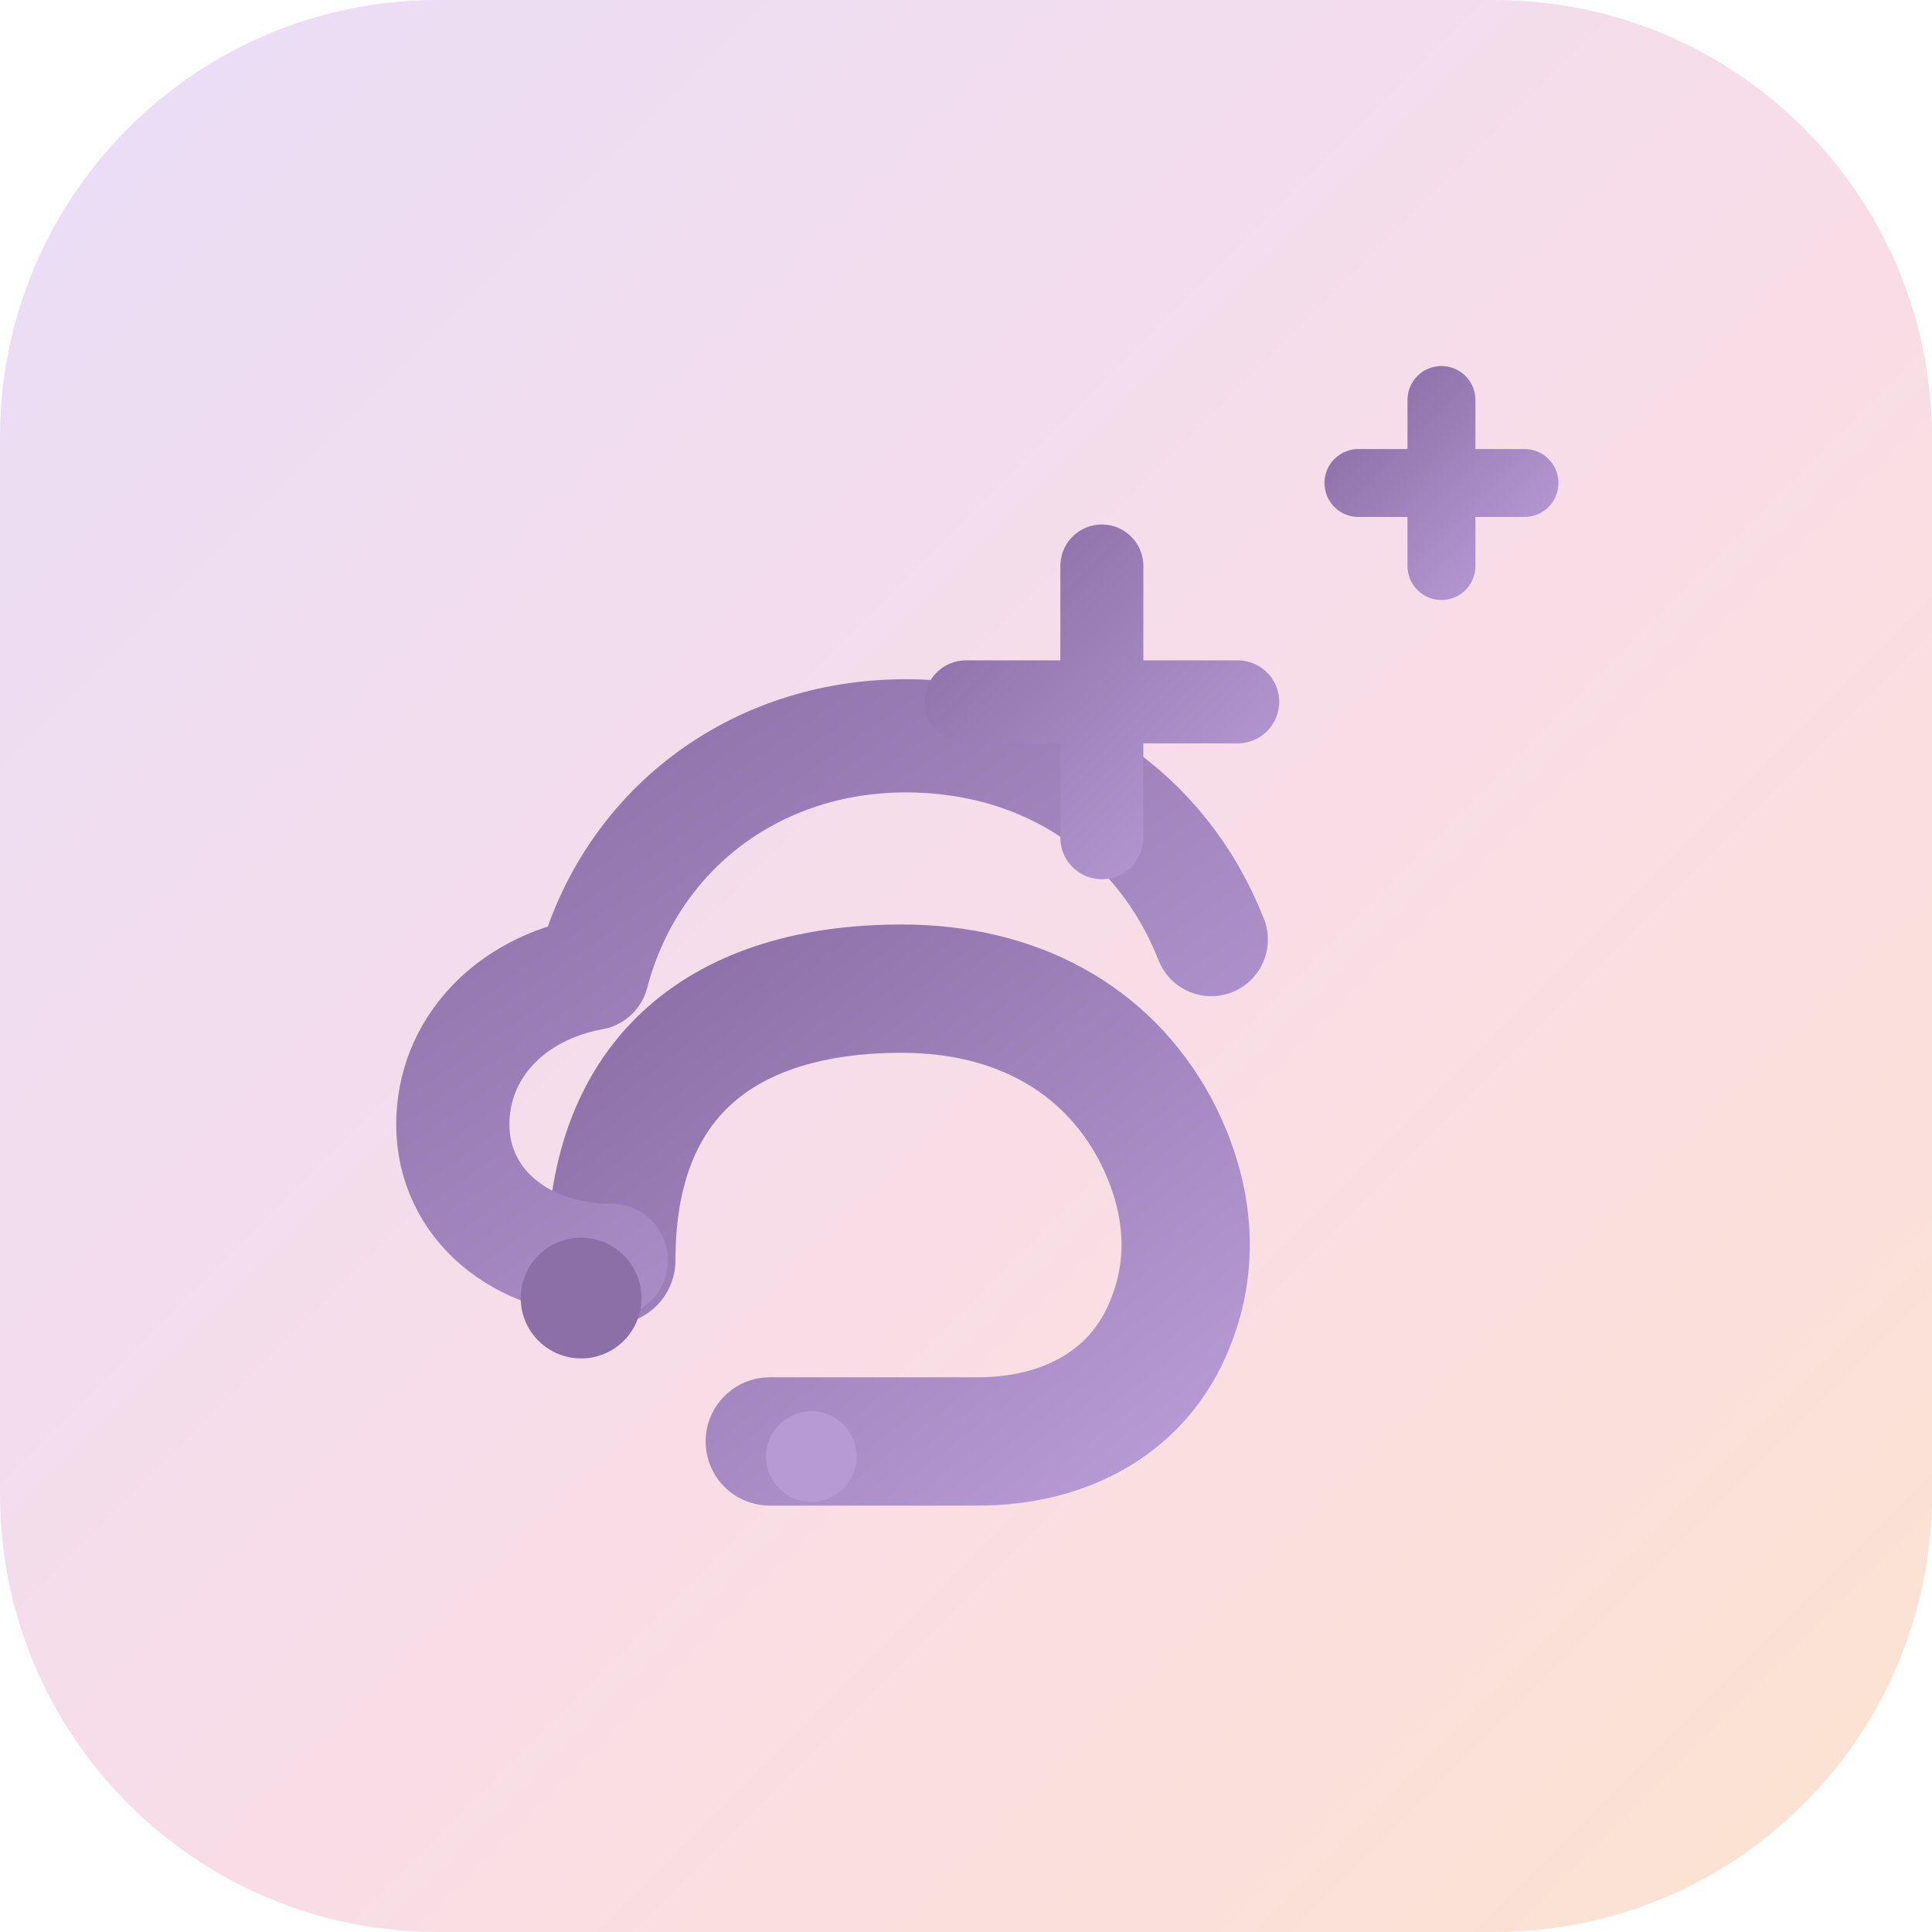
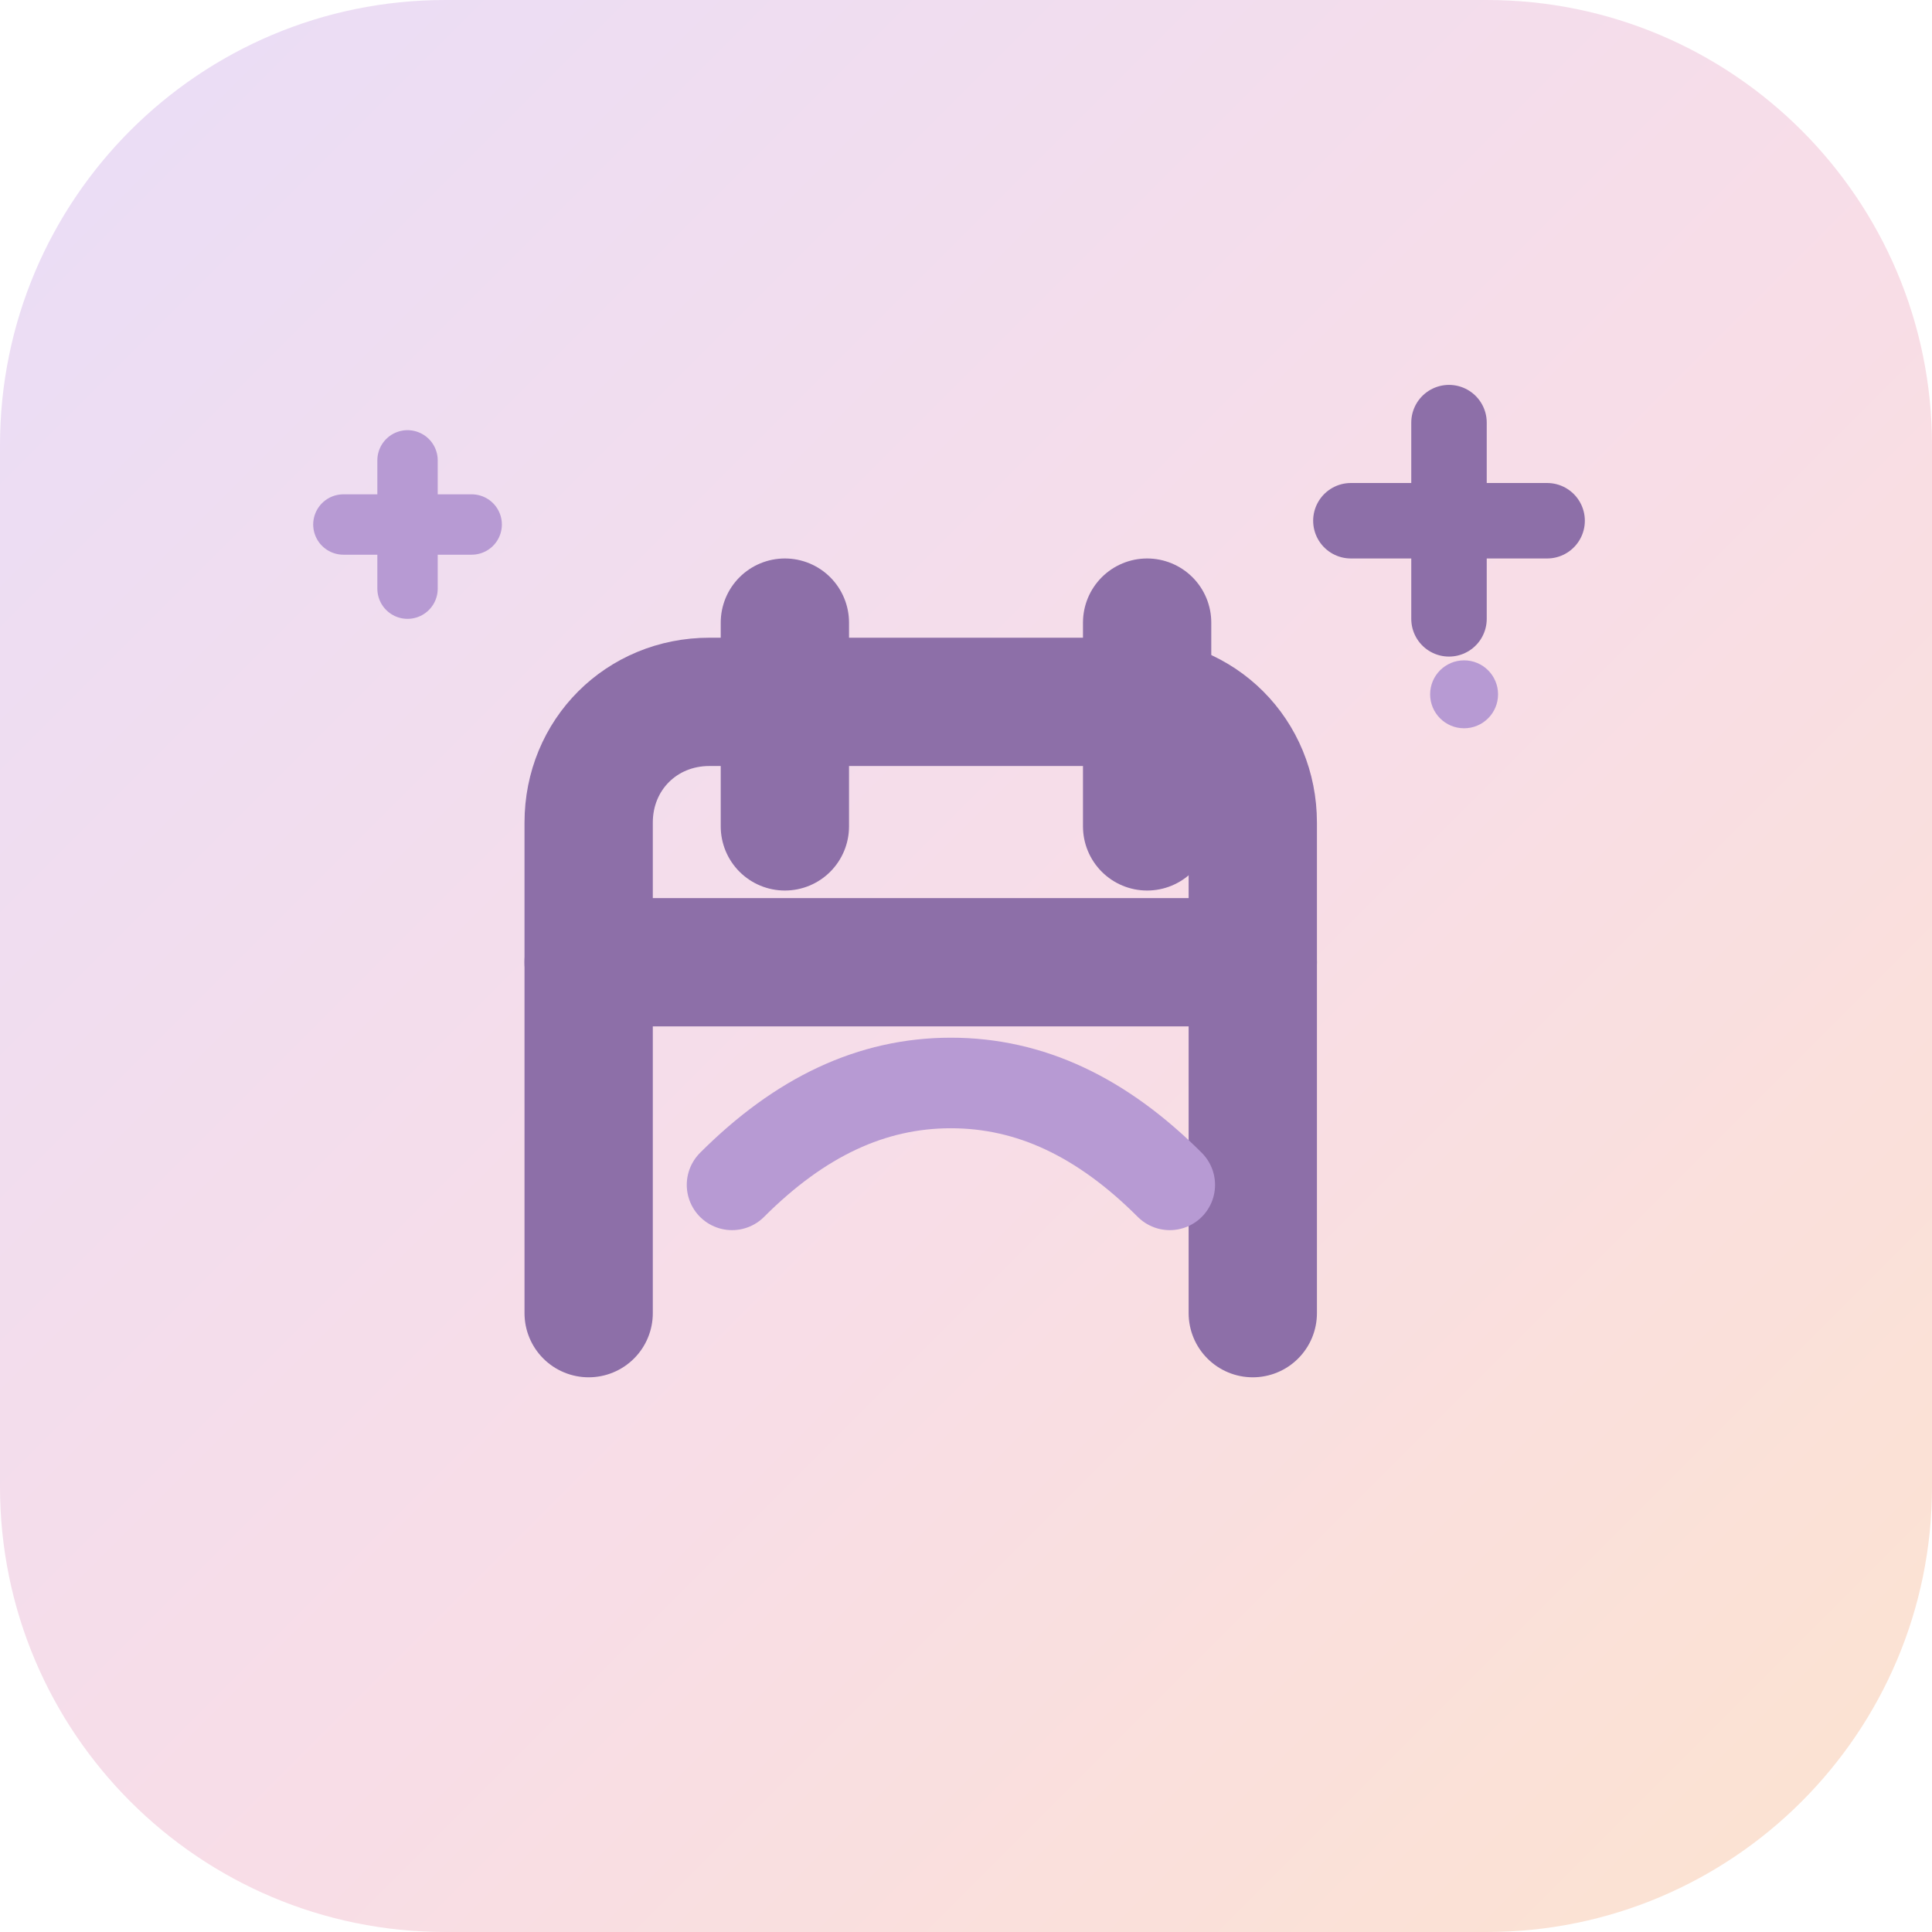
<svg xmlns="http://www.w3.org/2000/svg" viewBox="0 0 512 512">
  <defs>
-     <linearGradient id="bg" x1="0" y1="0" x2="1" y2="1">
-       <stop offset="0%" stop-color="#E9DDF7" />
-       <stop offset="55%" stop-color="#F8DDE7" />
-       <stop offset="100%" stop-color="#FCE3CF" />
-     </linearGradient>
-     <linearGradient id="spark" x1="0" y1="0" x2="1" y2="1">
-       <stop offset="0%" stop-color="#8D6FA8" />
-       <stop offset="100%" stop-color="#B79AD3" />
+     <linearGradient id="g" x1="0" y1="0" x2="1" y2="1">
+       <stop offset="0" stop-color="#E9DDF7" />
+       <stop offset="0.55" stop-color="#F8DDE7" />
+       <stop offset="1" stop-color="#FCE3CF" />
    </linearGradient>
  </defs>
-   <rect width="512" height="512" rx="116" fill="url(#bg)" />
-   <g fill="none" stroke="url(#spark)" stroke-linecap="round" stroke-linejoin="round">
-     <path stroke-width="34" d="M162 334c0-49 30-72 77-72 30 0 54 13 67 37 9 17 11 35 4 52-8 20-27 31-51 31h-55" />
-     <path stroke-width="30" d="M162 334c-24 0-42-15-42-36 0-20 15-36 37-40 10-38 43-63 83-63 38 0 68 21 81 54" />
-     <path stroke-width="22" d="M292 150v72M256 186h72" />
-     <path stroke-width="18" d="M382 106v44M360 128h44" />
+   <rect width="512" height="512" rx="118" fill="url(#g)" />
+   <g fill="none" stroke="#8D6FA8" stroke-width="34" stroke-linecap="round" stroke-linejoin="round">
+     <path d="M156 348V218c0-18 14-32 32-32h112c18 0 32 14 32 32v130" />
+     <path d="M156 255h176" />
+     <path d="M208 165v54M304 165v54" />
  </g>
-   <circle cx="154" cy="344" r="16" fill="#8D6FA8" />
-   <circle cx="215" cy="386" r="12" fill="#B79AD3" />
+   <path d="M194 314c18-18 37-27 58-27 21 0 40 9 58 27" fill="none" stroke="#B79AD3" stroke-width="24" stroke-linecap="round" />
+   <path d="M384 112v52M358 138h52" fill="none" stroke="#8D6FA8" stroke-width="20" stroke-linecap="round" />
+   <path d="M108 122v34M91 139h34" fill="none" stroke="#B79AD3" stroke-width="16" stroke-linecap="round" />
+   <circle cx="388" cy="184" r="9" fill="#B79AD3" />
</svg>
